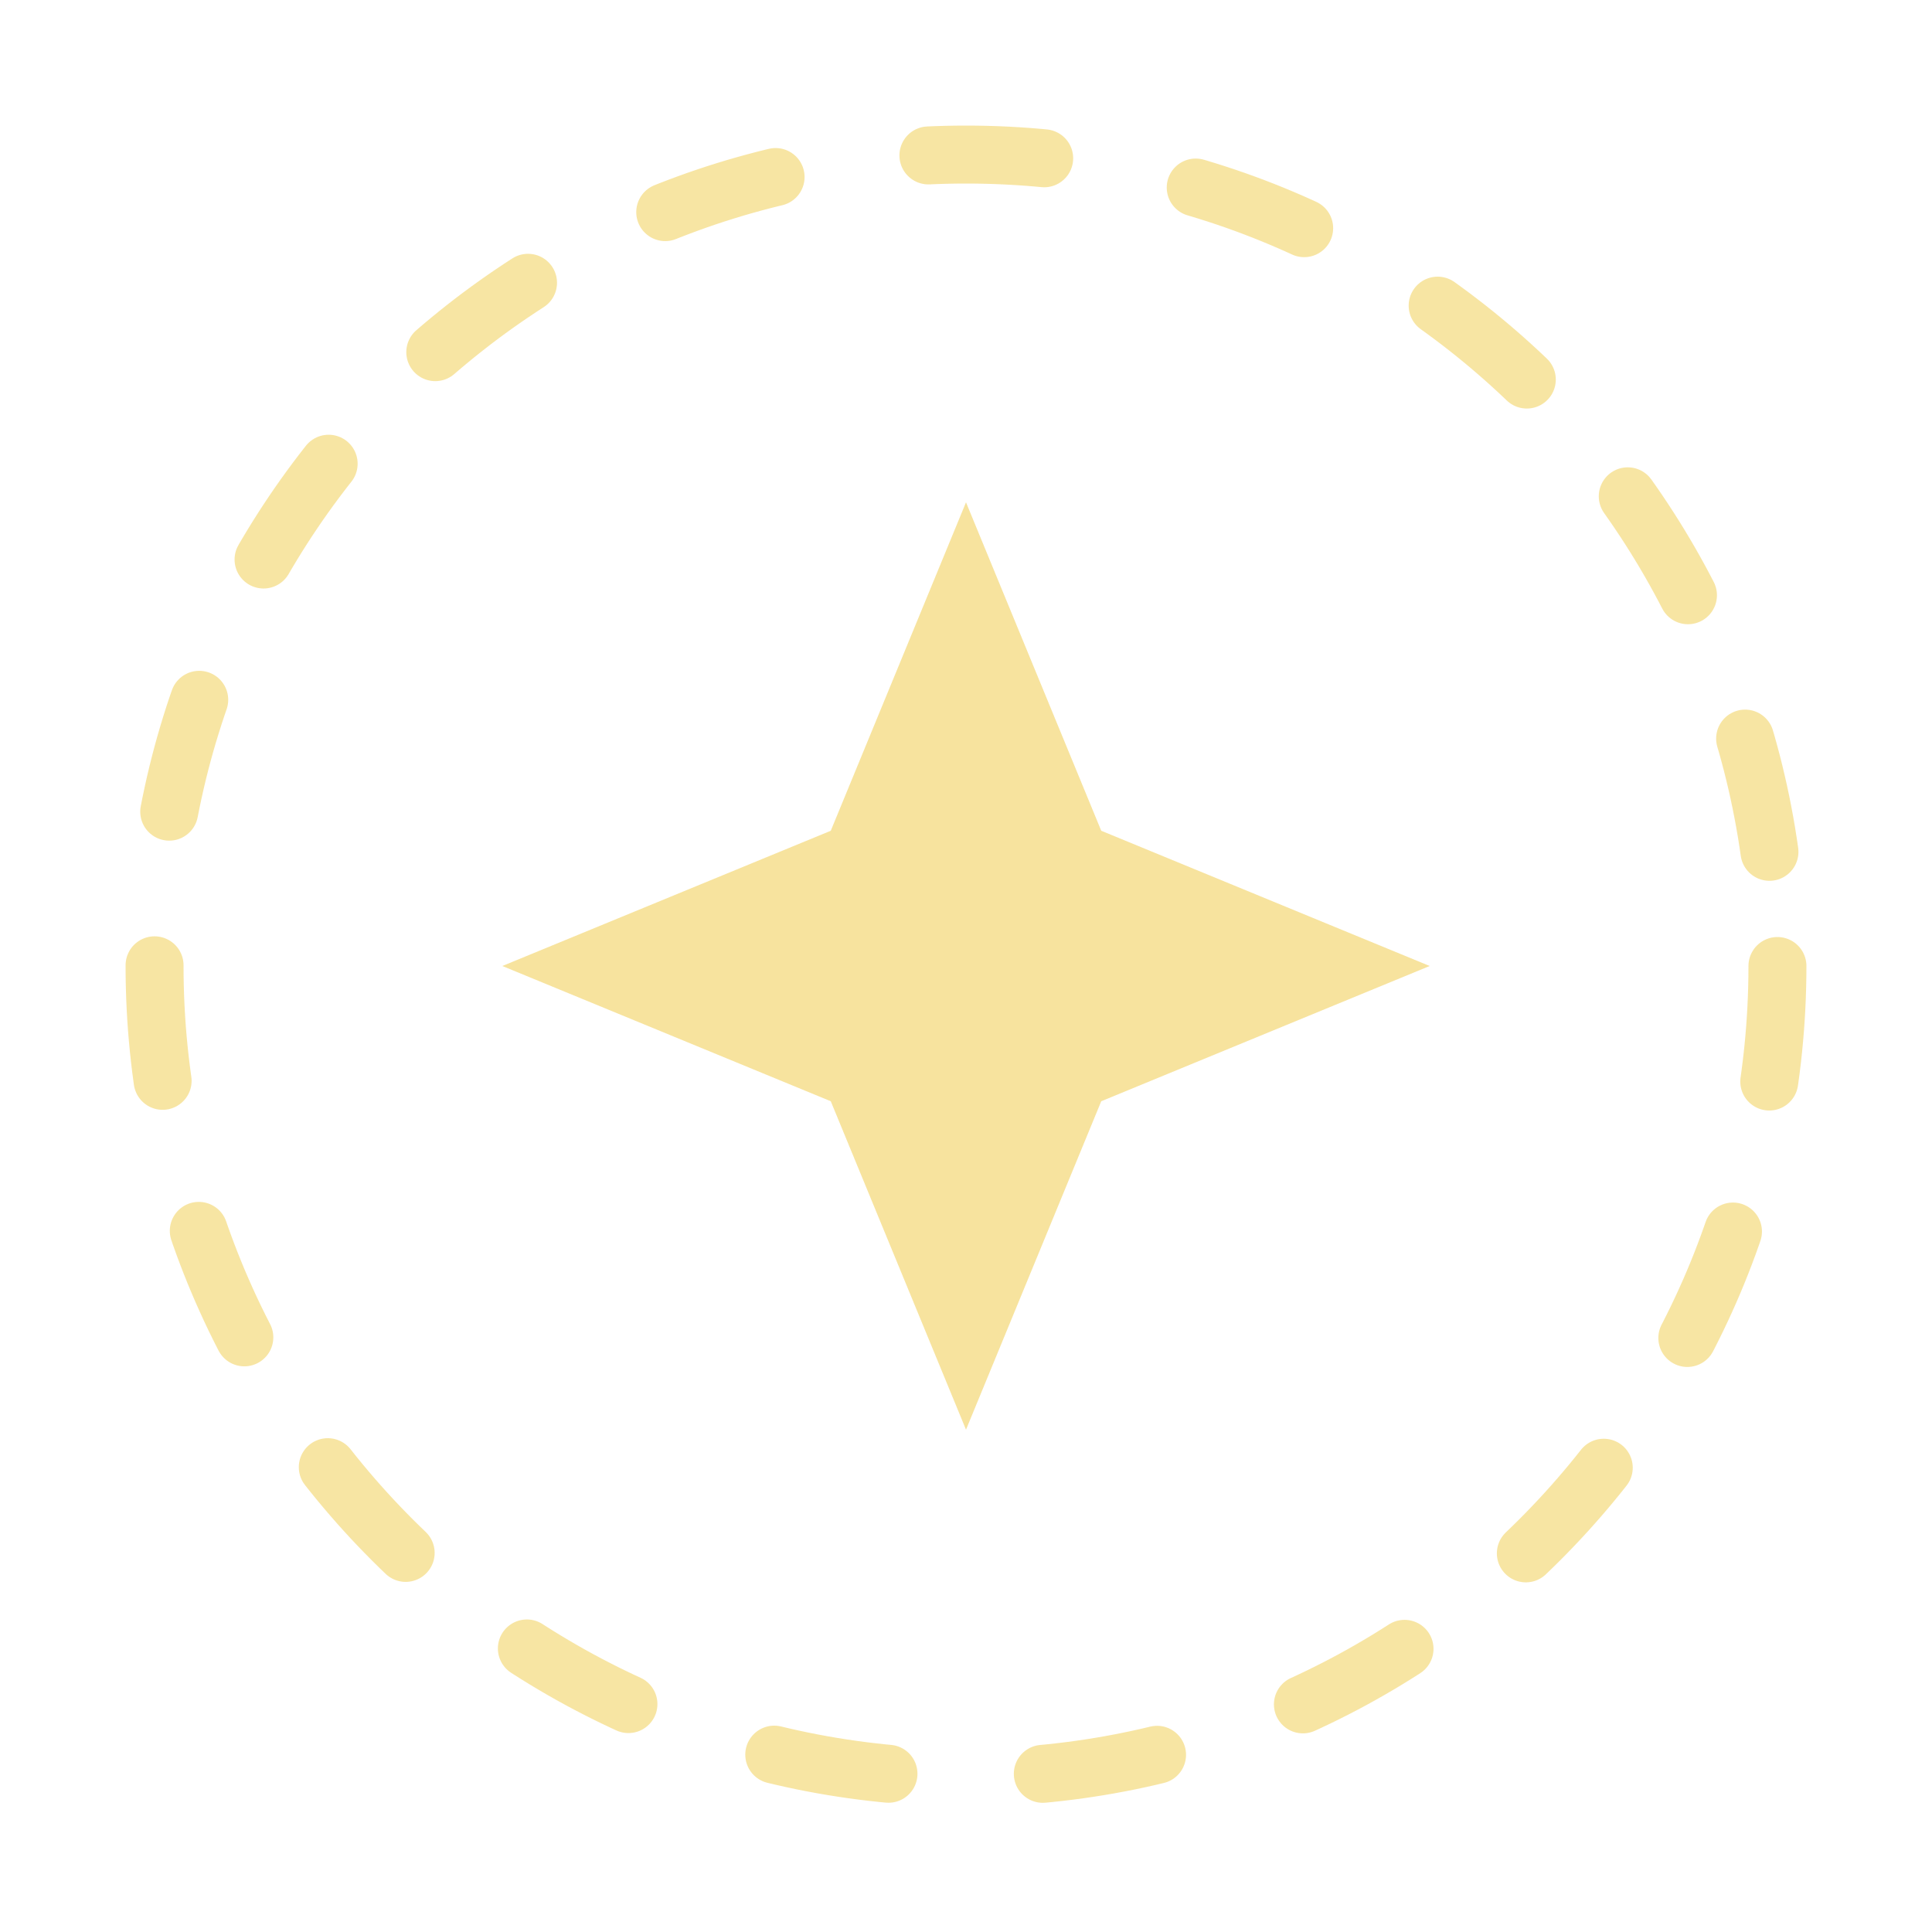
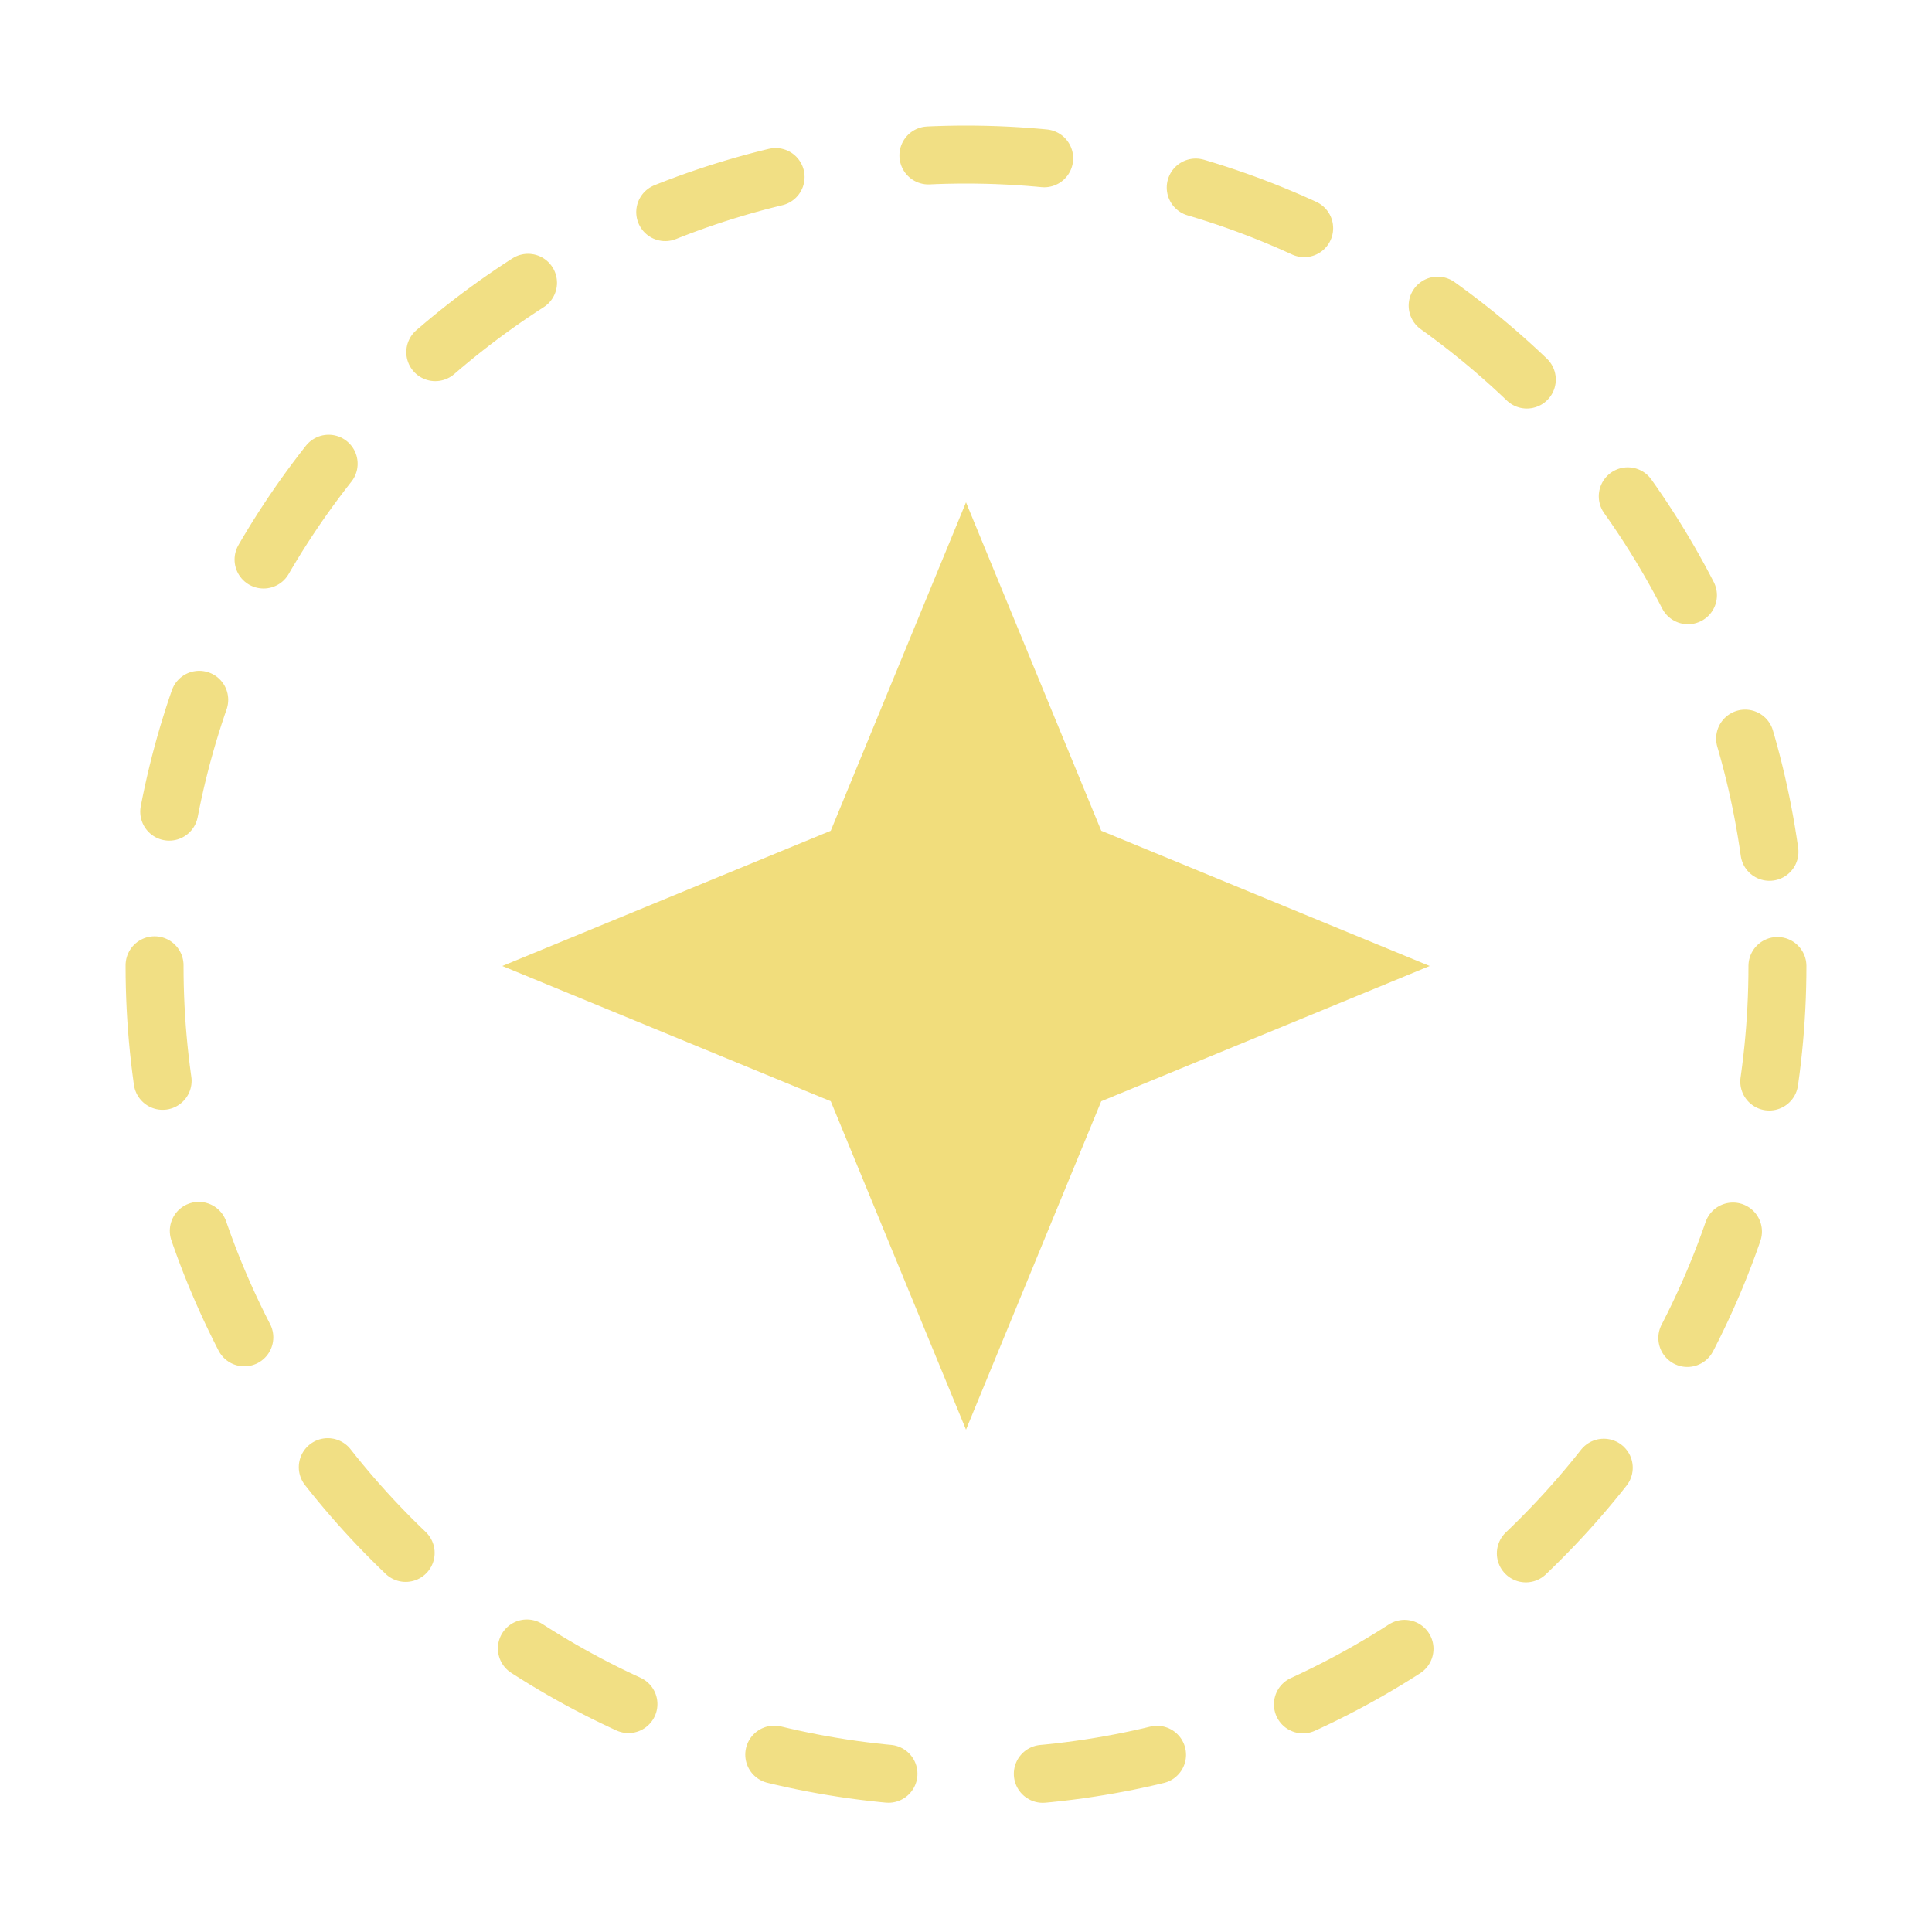
<svg xmlns="http://www.w3.org/2000/svg" viewBox="0 0 100 100">
-   <circle cx="50" cy="50" r="42" fill="none" stroke="#f6e093" stroke-width="3" stroke-dasharray="6 8" stroke-linecap="round" opacity=".85" />
-   <path d="M50 26 L57 43 L74 50 L57 57 L50 74 L43 57 L26 50 L43 43 Z" fill="#f6e093" opacity=".9" />
+   <circle cx="50" cy="50" r="42" fill="none" stroke="#efd96e" stroke-width="3" stroke-dasharray="6 8" stroke-linecap="round" opacity=".85" />
+   <path d="M50 26 L57 43 L74 50 L57 57 L50 74 L43 57 L26 50 L43 43 Z" fill="#efd96e" opacity=".9" />
</svg>
